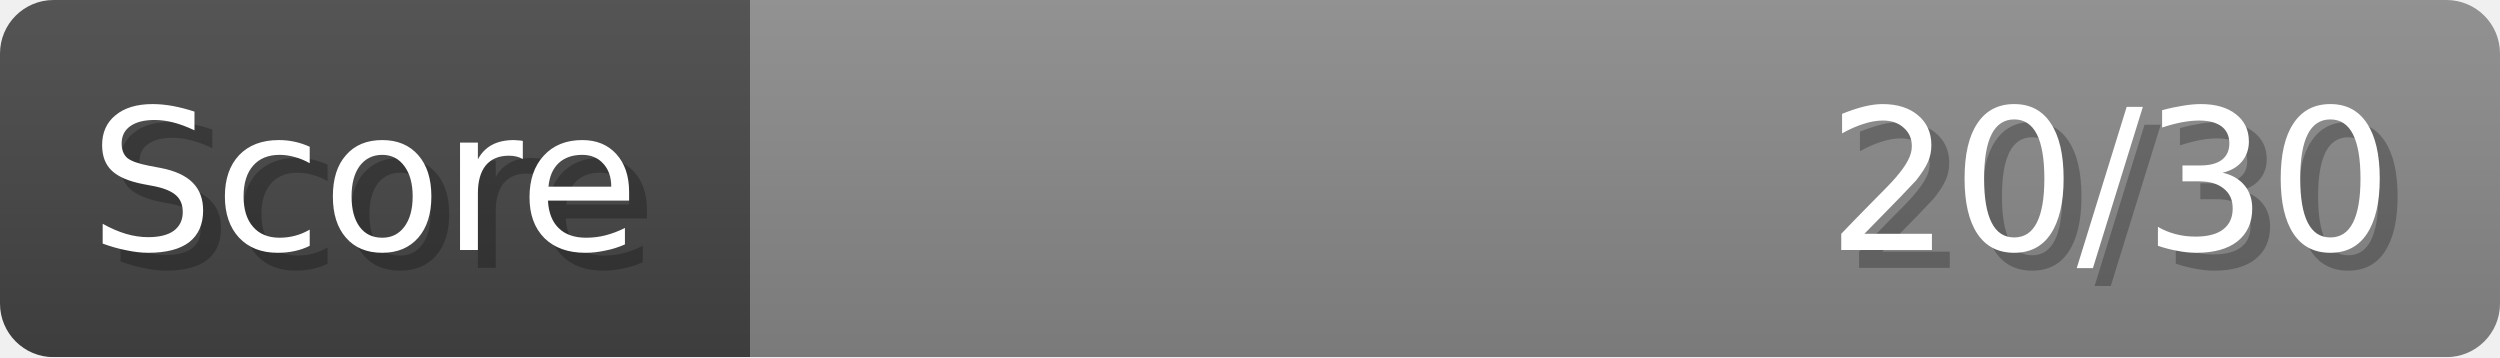
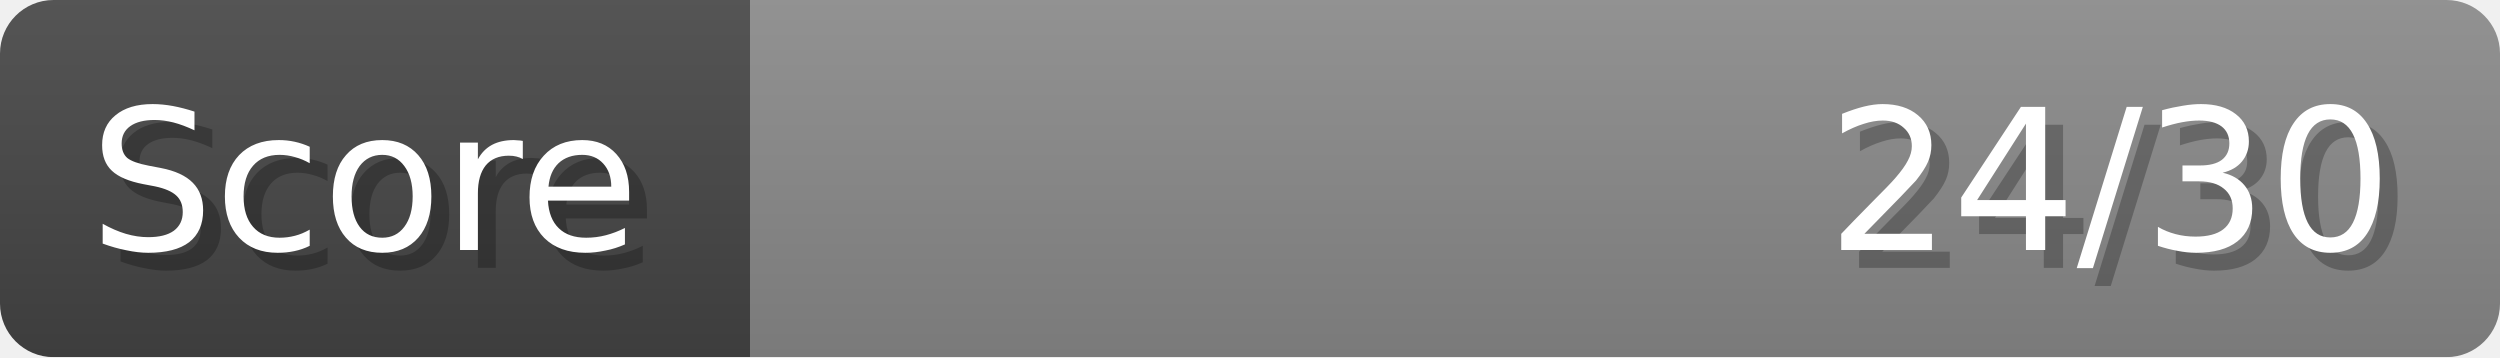
- <svg xmlns="http://www.w3.org/2000/svg" width="140px" height="20px" role="img" aria-label="Score: 20/30">
+ <svg xmlns="http://www.w3.org/2000/svg" width="140px" height="20px" role="img" aria-label="Score: 24/30">
  <linearGradient id="a" x2="0" y2="100%">
    <stop offset="0" stop-opacity=".1" stop-color="#EEE" />
    <stop offset="1" stop-opacity=".1" />
  </linearGradient>
  <mask id="m">
    <rect width="100%" height="100%" rx="3" fill="#FFF" />
  </mask>
  <g mask="url(#m)">
    <rect x="0" y="0" width="42" height="20" fill="#444" />
    <svg x="42" y="0" width="98" height="20">
      <rect width="100%" height="100%" fill="#888888" />
      <rect width="0%" height="100%" fill="#33CC11" transform="">
-         <animate attributeName="width" begin="0.5s" dur="600ms" from="0%" to="66%" repeatCount="1" fill="freeze" calcMode="spline" keyTimes="0; 1" keySplines="0.3, 0.61, 0.355, 1" />
+         <animate attributeName="width" begin="0.5s" dur="600ms" from="0%" to="80%" repeatCount="1" fill="freeze" calcMode="spline" keyTimes="0; 1" keySplines="0.3, 0.61, 0.355, 1" />
      </rect>
    </svg>
    <rect width="140" height="20" fill="url(#a)" />
  </g>
  <g aria-hidden="true" font-size="11" font-family="Verdana, DejaVu Sans, sans-serif" fill="#FFFFFF">
    <text x="6" y="15" fill="#000" opacity="0.25">Score</text>
    <text x="5" y="14">Score</text>
-     <text x="135" y="15" fill="#000" opacity="0.25" text-anchor="end">20/30</text>
-     <text x="134" y="14" text-anchor="end">20/30</text>
+     <text x="135" y="15" fill="#000" opacity="0.25" text-anchor="end">24/30</text>
+     <text x="134" y="14" text-anchor="end">24/30</text>
  </g>
</svg>
